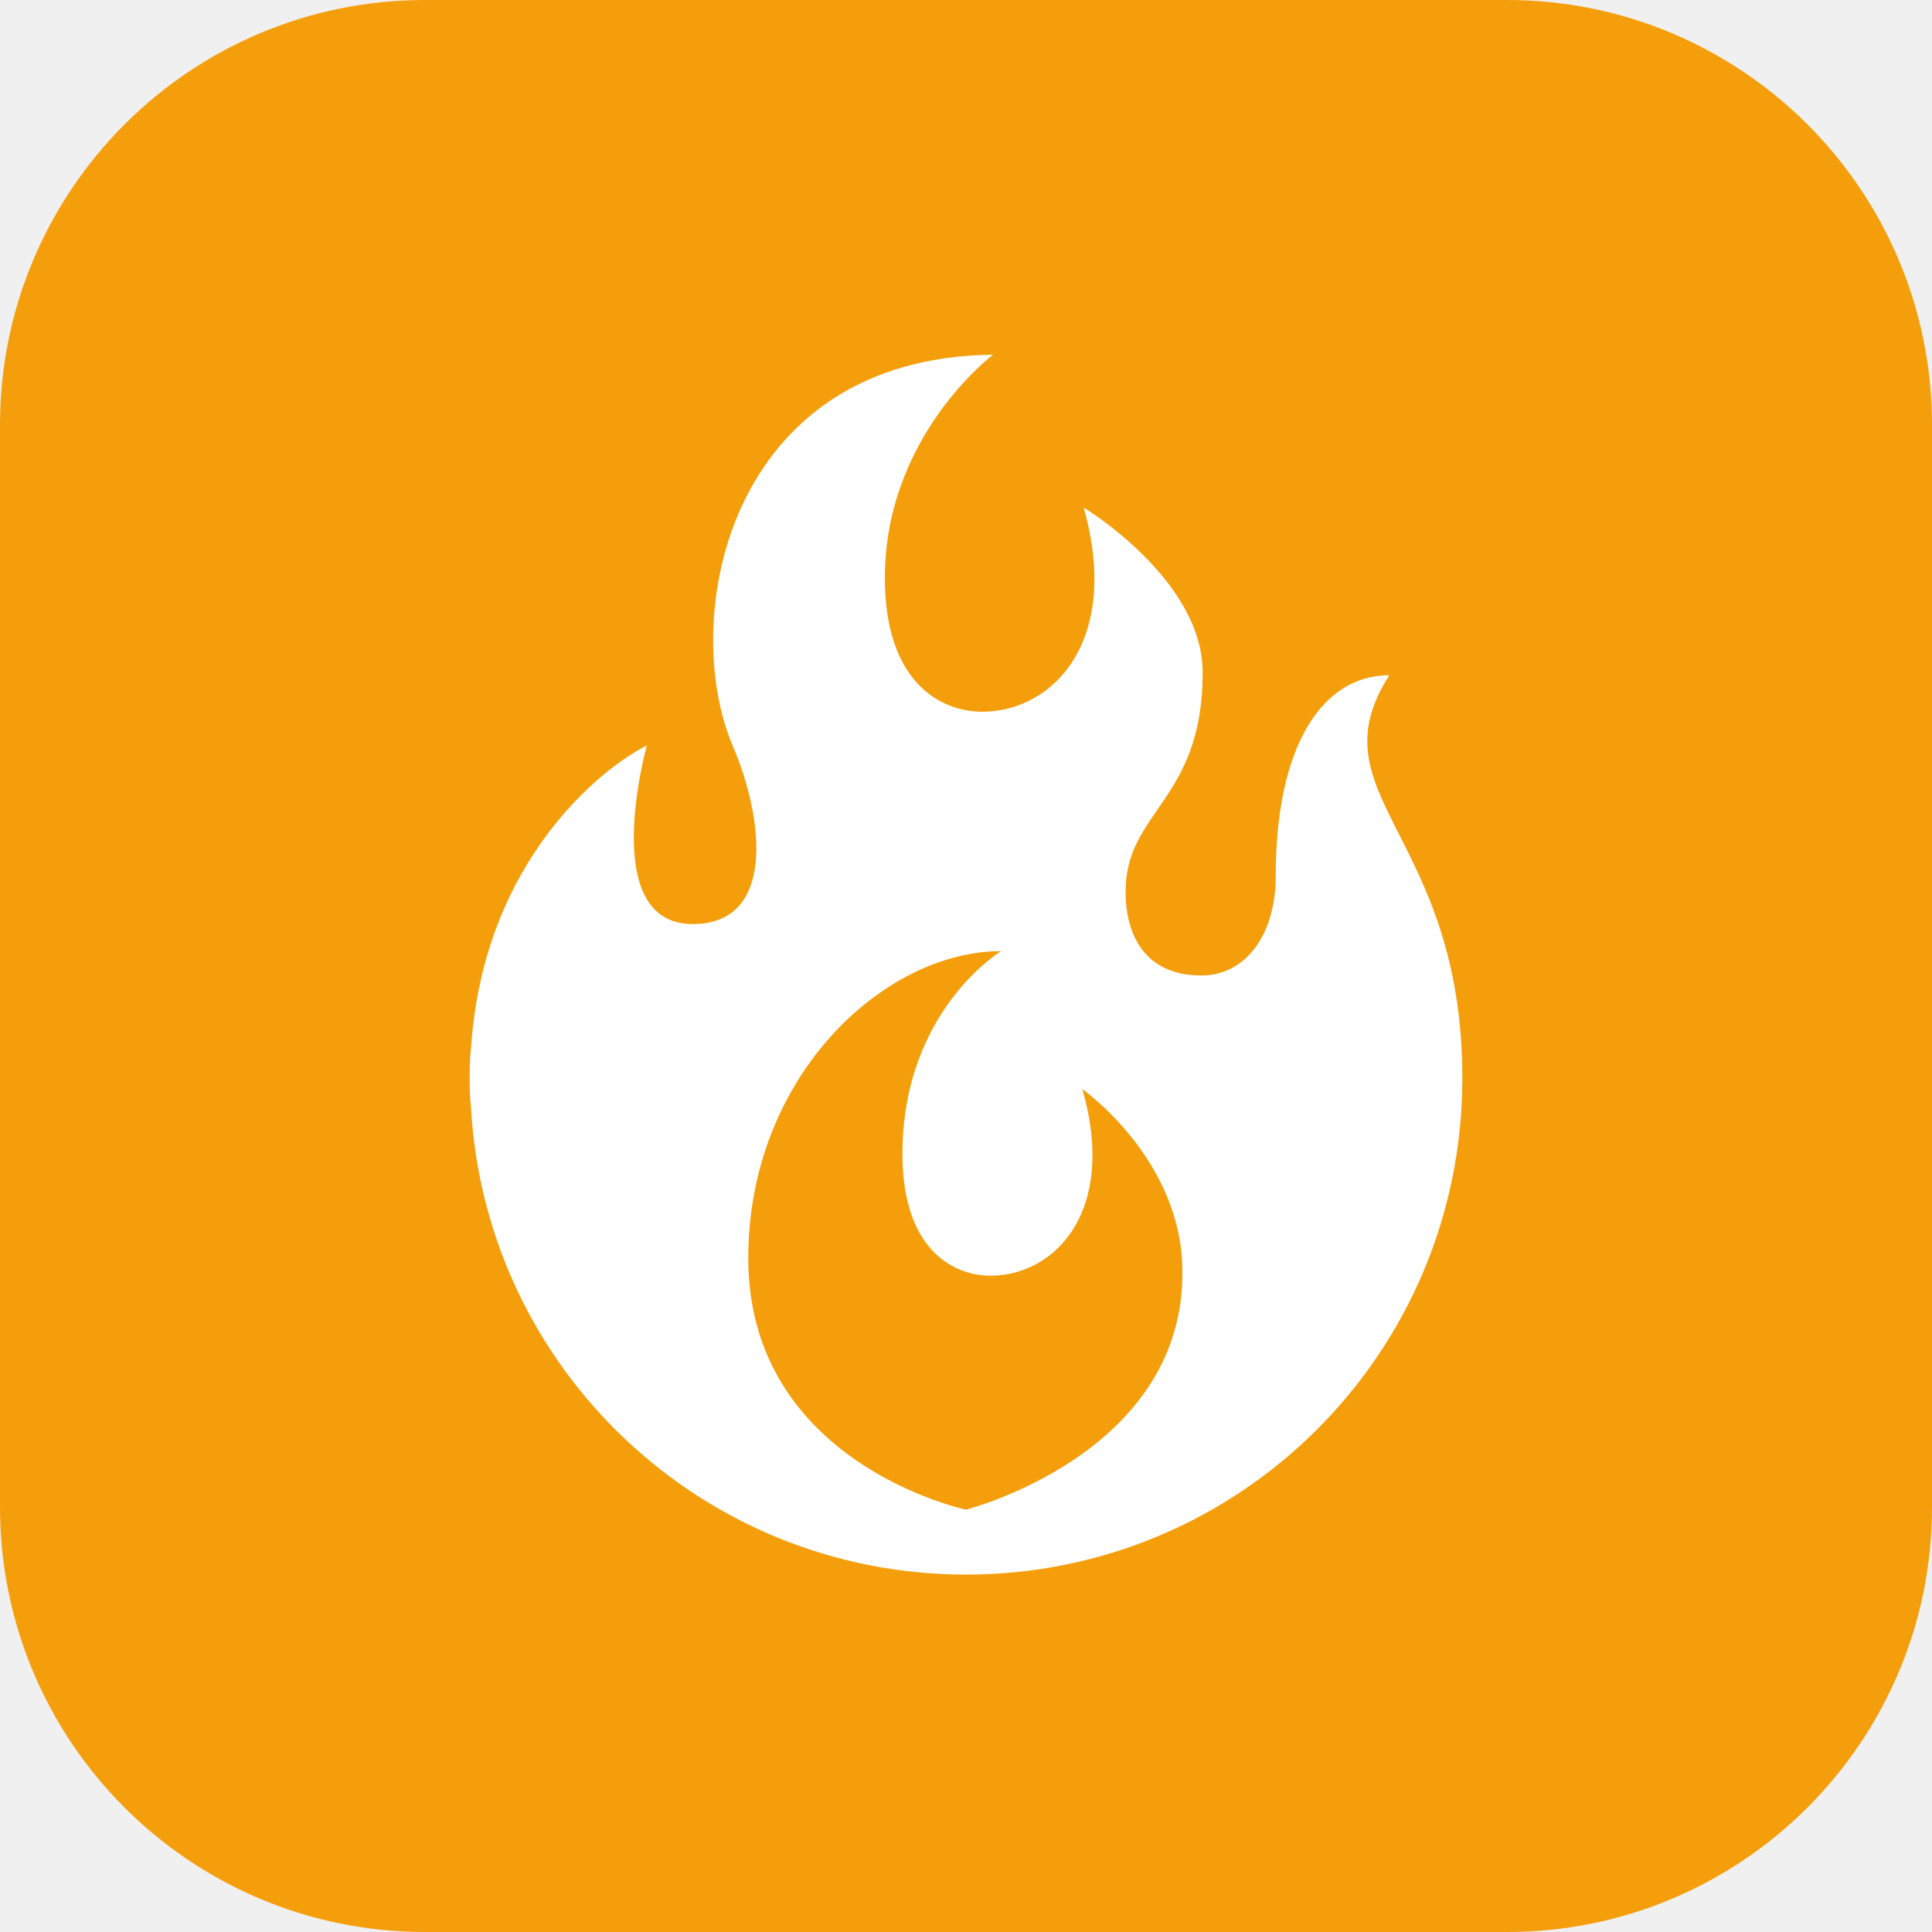
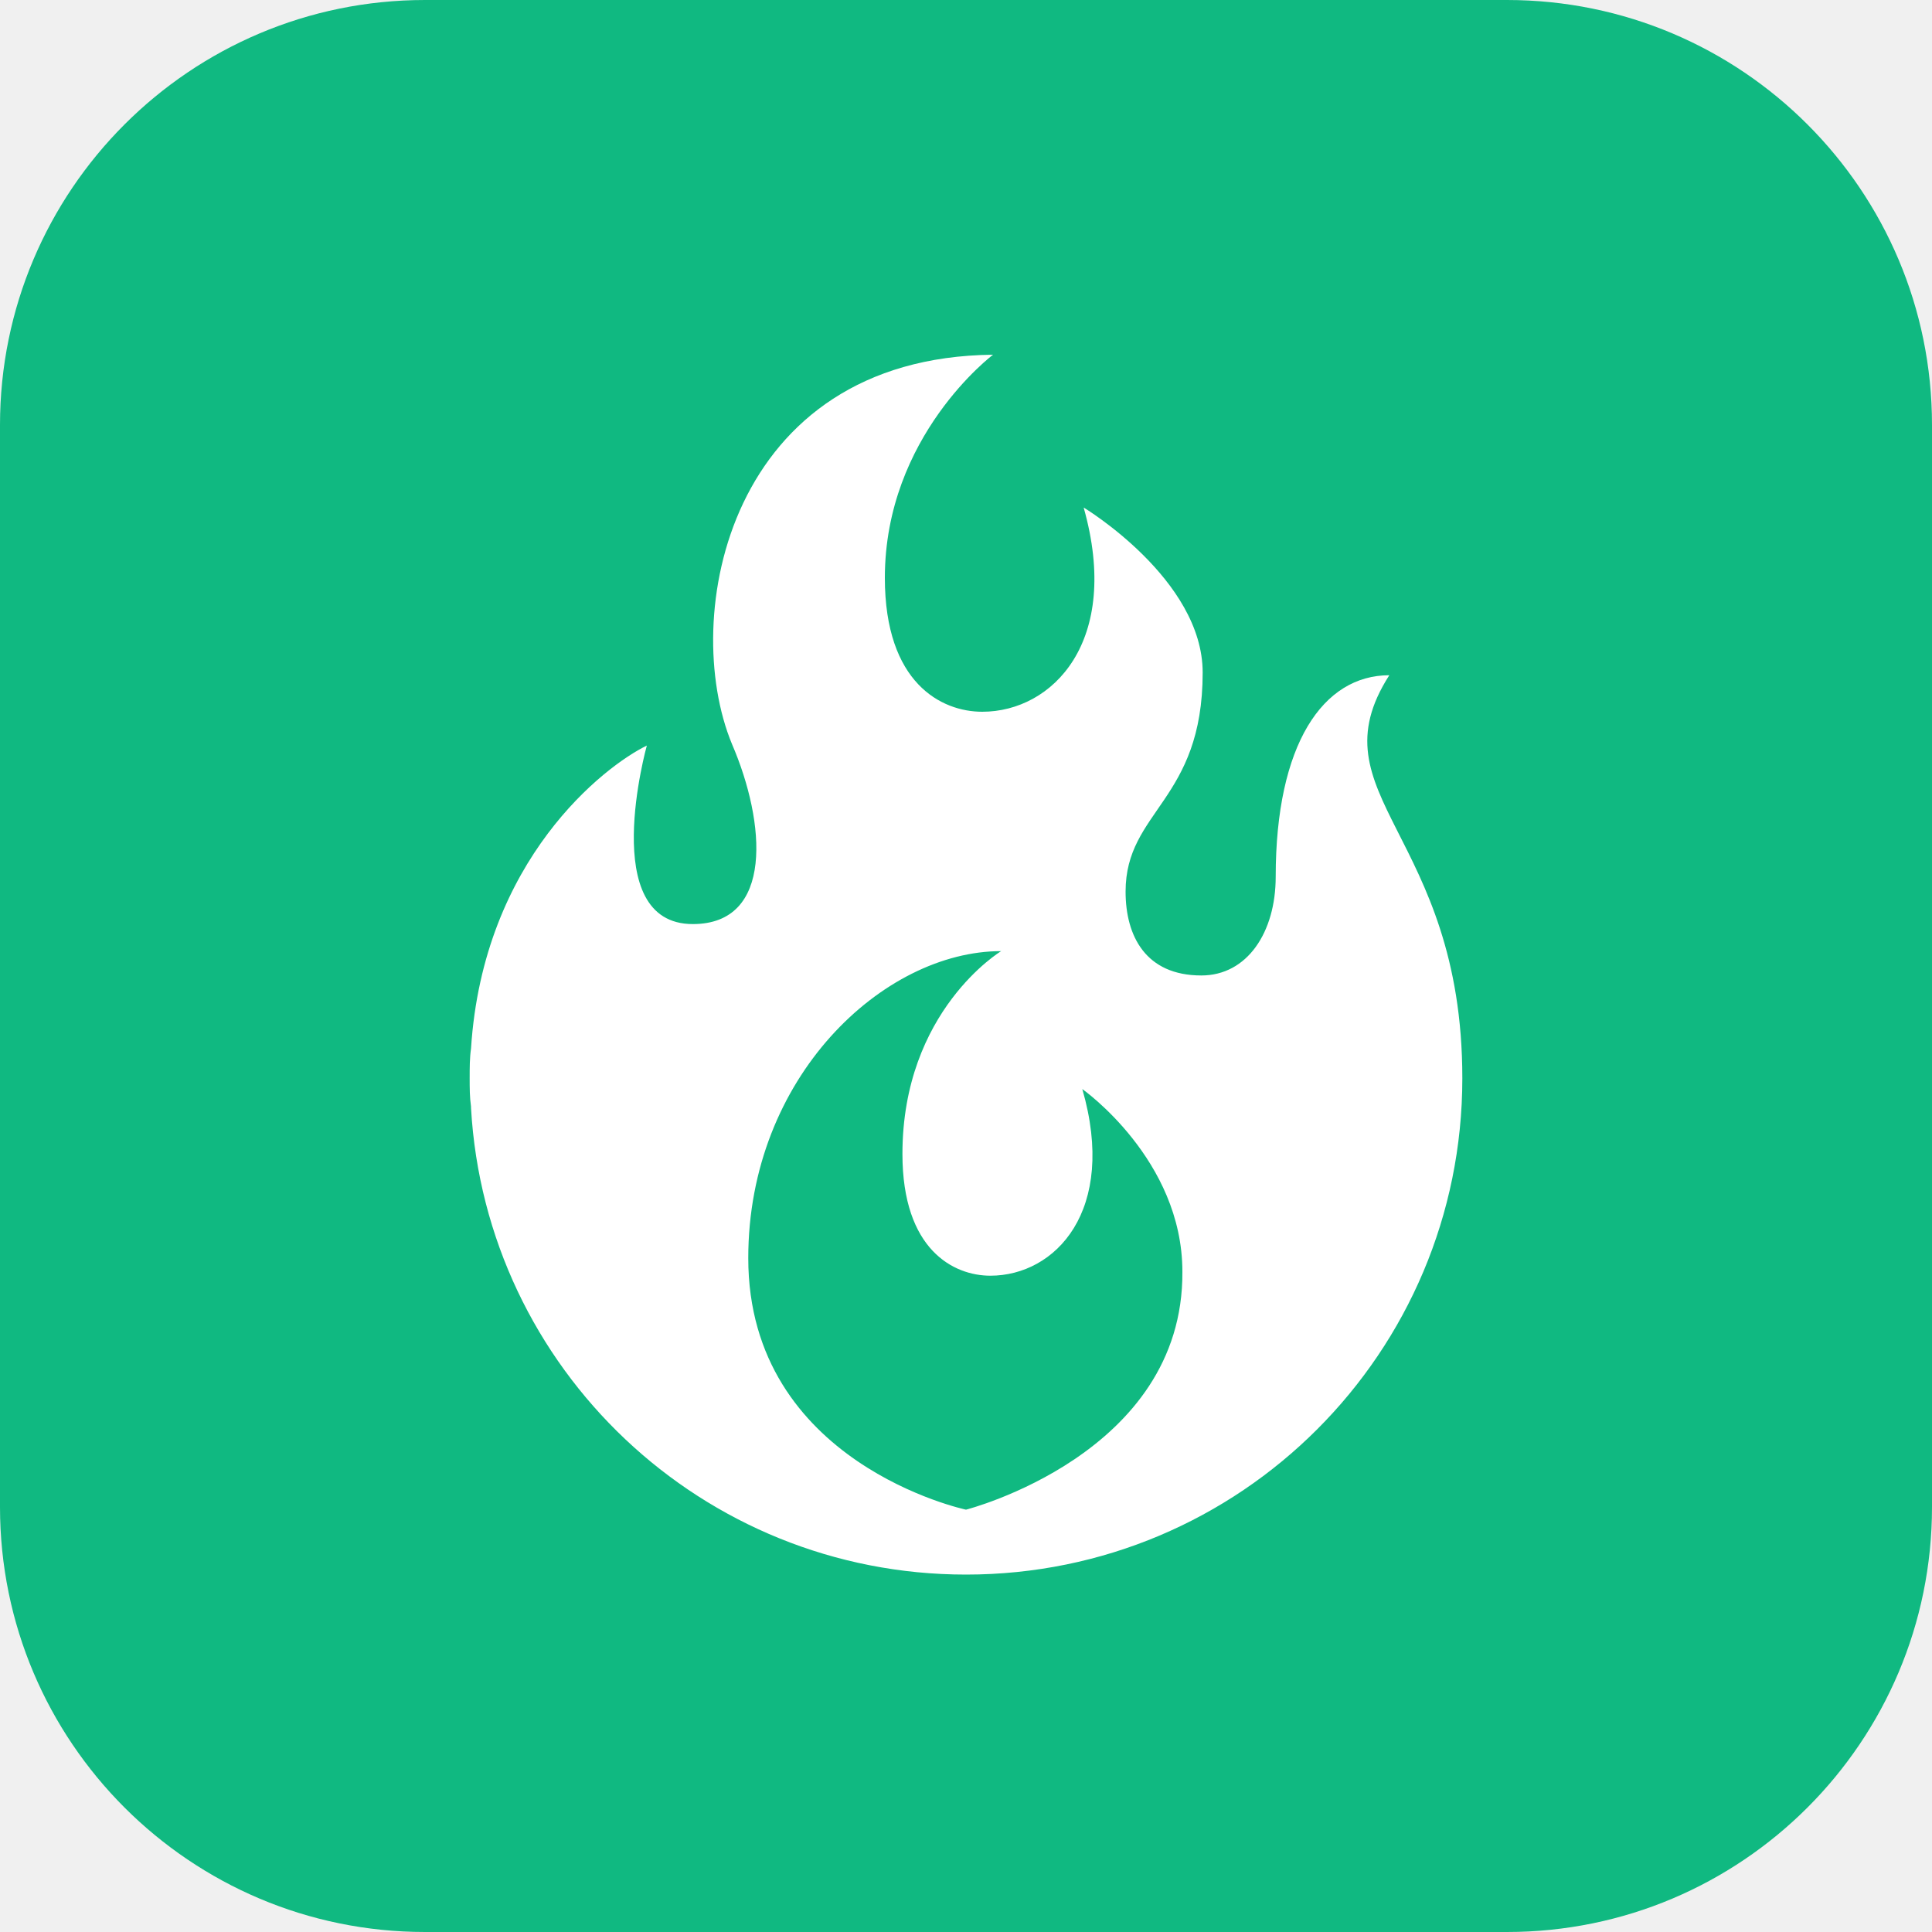
<svg xmlns="http://www.w3.org/2000/svg" viewBox="0 0 100 100">
-   <rect width="100" height="100" rx="22" fill="#f59e0b" />
+   <rect width="100" height="100" rx="22" fill="#10b981" />
  <path fill="#fff" transform="translate(15 15) scale(0.7)" d="M81.3,28.5c-4.9,0-8.4,5.1-8.4,14.9c0,4.1-2.1,7.3-5.5,7.3c-4.1,0-5.6-2.9-5.6-6.2c0-6,5.7-6.7,5.7-16.2c0-6.9-8.8-12.2-8.8-12.2c2.8,9.9-2.3,15.1-7.5,15.1c-3,0-7.2-2.1-7.2-9.9c0-10.5,8-16.5,8-16.5C32.4,5,28.8,24.2,32.7,33.6c2.5,5.8,3.1,13.3-2.9,13.3c-7.1,0-3.4-13.2-3.4-13.2c-3.1,1.5-12.1,8.4-13,22.4c-0.1,0.7-0.1,1.4-0.1,2.2c0,0.7,0,1.4,0.1,2.1c0,0,0,0.1,0,0.1C14.5,79.8,30.5,95,50,95c20.3,0,36.7-16.4,36.7-36.7C86.7,40.2,75.6,37.4,81.3,28.5z M50,90.2c0,0-16.1-3.4-16.1-18.6c0-13.4,10-22.7,18.7-22.7c0,0-7.3,4.4-7.3,15c0,7.1,3.8,9,6.5,9c4.8,0,9.4-4.8,6.8-13.8c0,0,7.4,5.2,7.4,13.5C66.1,86.1,50,90.2,50,90.2z" />
</svg>
